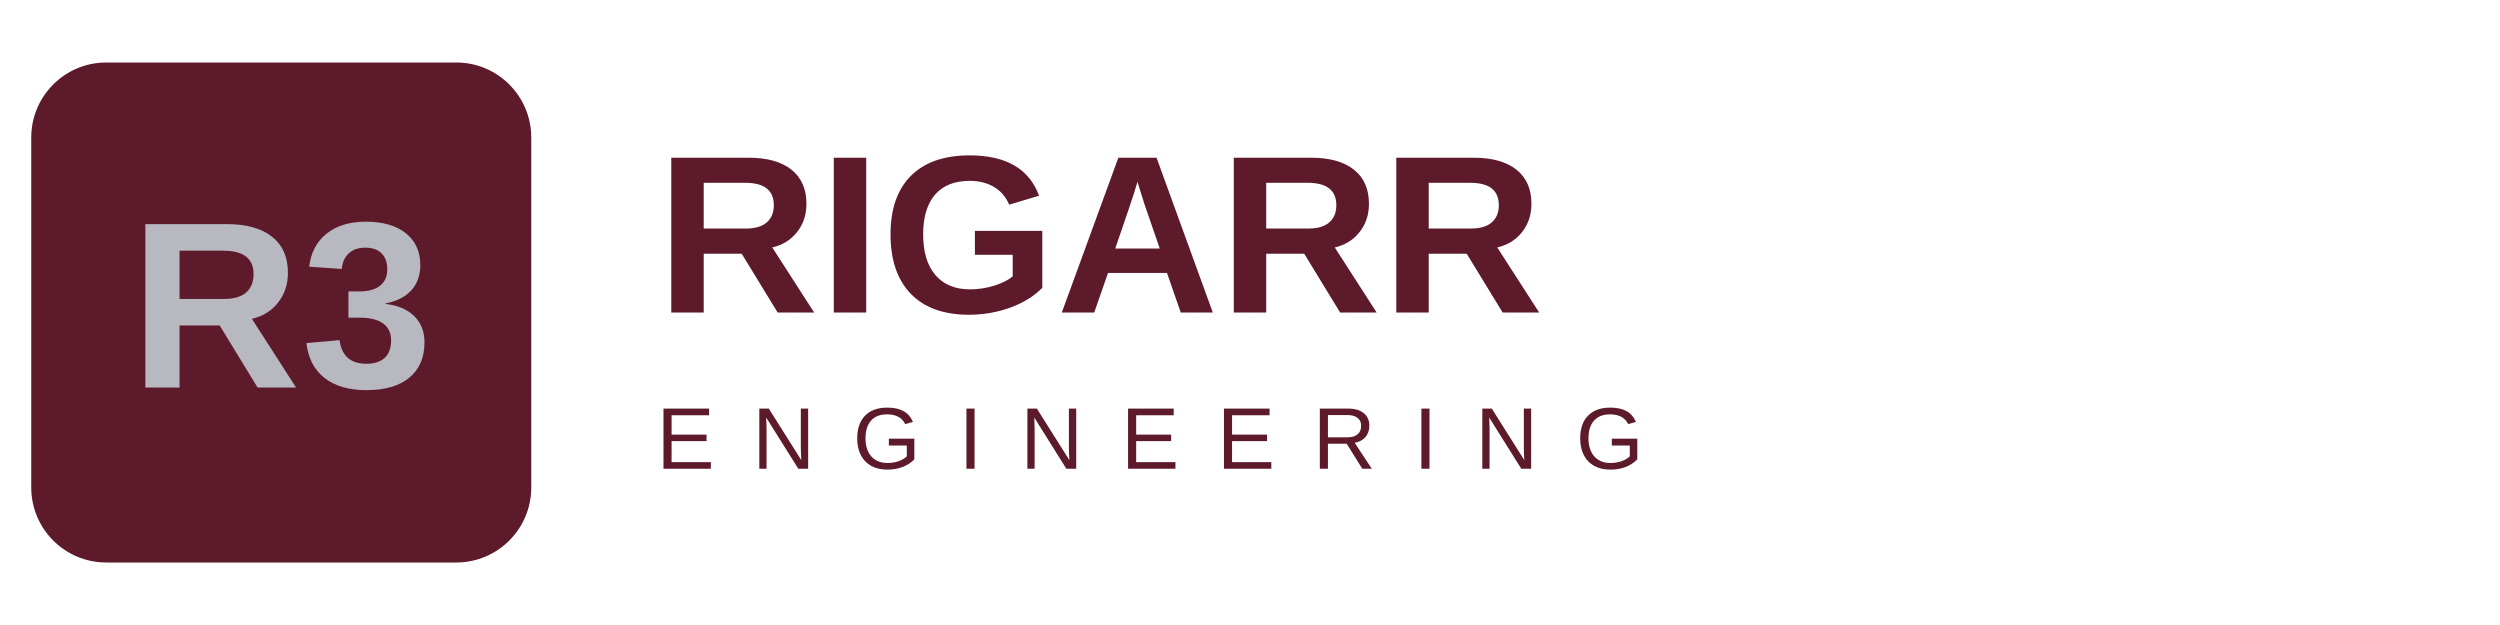
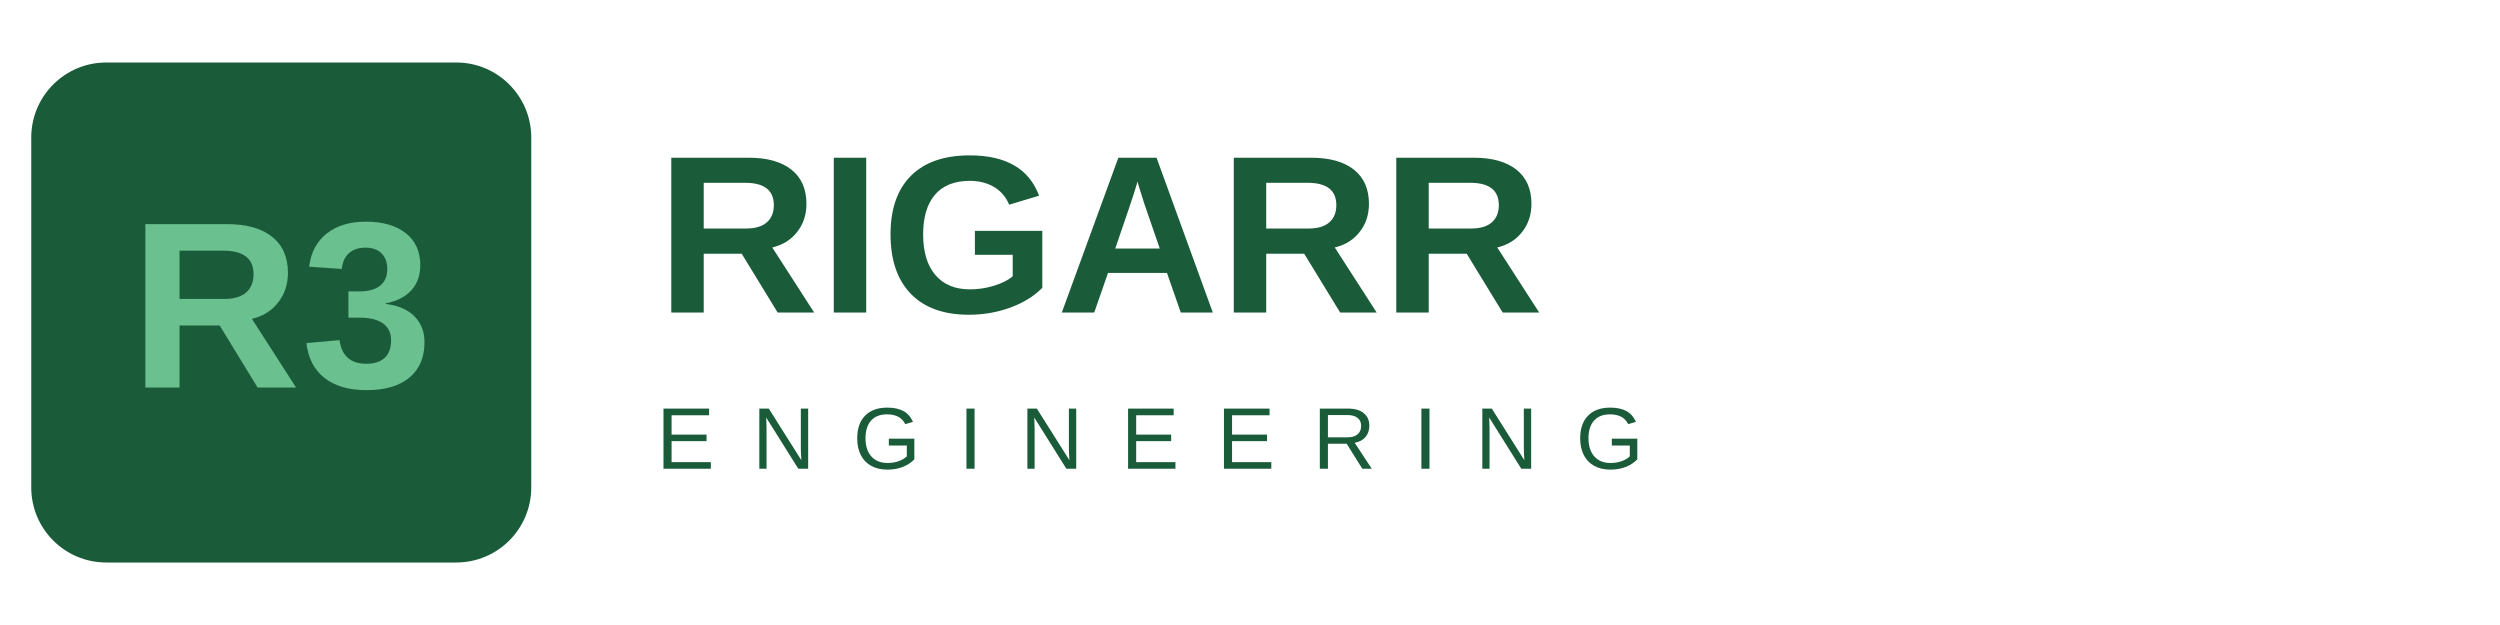
<svg xmlns="http://www.w3.org/2000/svg" viewBox="0 0 400 100">
  <rect width="400" height="100" fill="none" />
-   <rect x="5" y="10" width="80" height="80" rx="12" fill="#5C1A2A" />
-   <text x="45" y="62" font-family="Arial Black, Arial" font-weight="900" font-size="38" fill="#B8B8C0" text-anchor="middle">R3</text>
-   <text x="105" y="50" font-family="Arial Black, Arial" font-weight="900" font-size="36" fill="#5C1A2A">RIGARR</text>
-   <text x="105" y="75" font-family="Arial" font-weight="400" font-size="14" fill="#5C1A2A" letter-spacing="6">ENGINEERING</text>
+   <rect x="5" y="10" width="80" height="80" rx="12" fill="#1A5C3A" />
+   <text x="45" y="62" font-family="Arial Black, Arial" font-weight="900" font-size="38" fill="#6BC090" text-anchor="middle">R3</text>
+   <text x="105" y="50" font-family="Arial Black, Arial" font-weight="900" font-size="36" fill="#1A5C3A">RIGARR</text>
+   <text x="105" y="75" font-family="Arial" font-weight="400" font-size="14" fill="#1A5C3A" letter-spacing="6">ENGINEERING</text>
</svg>
